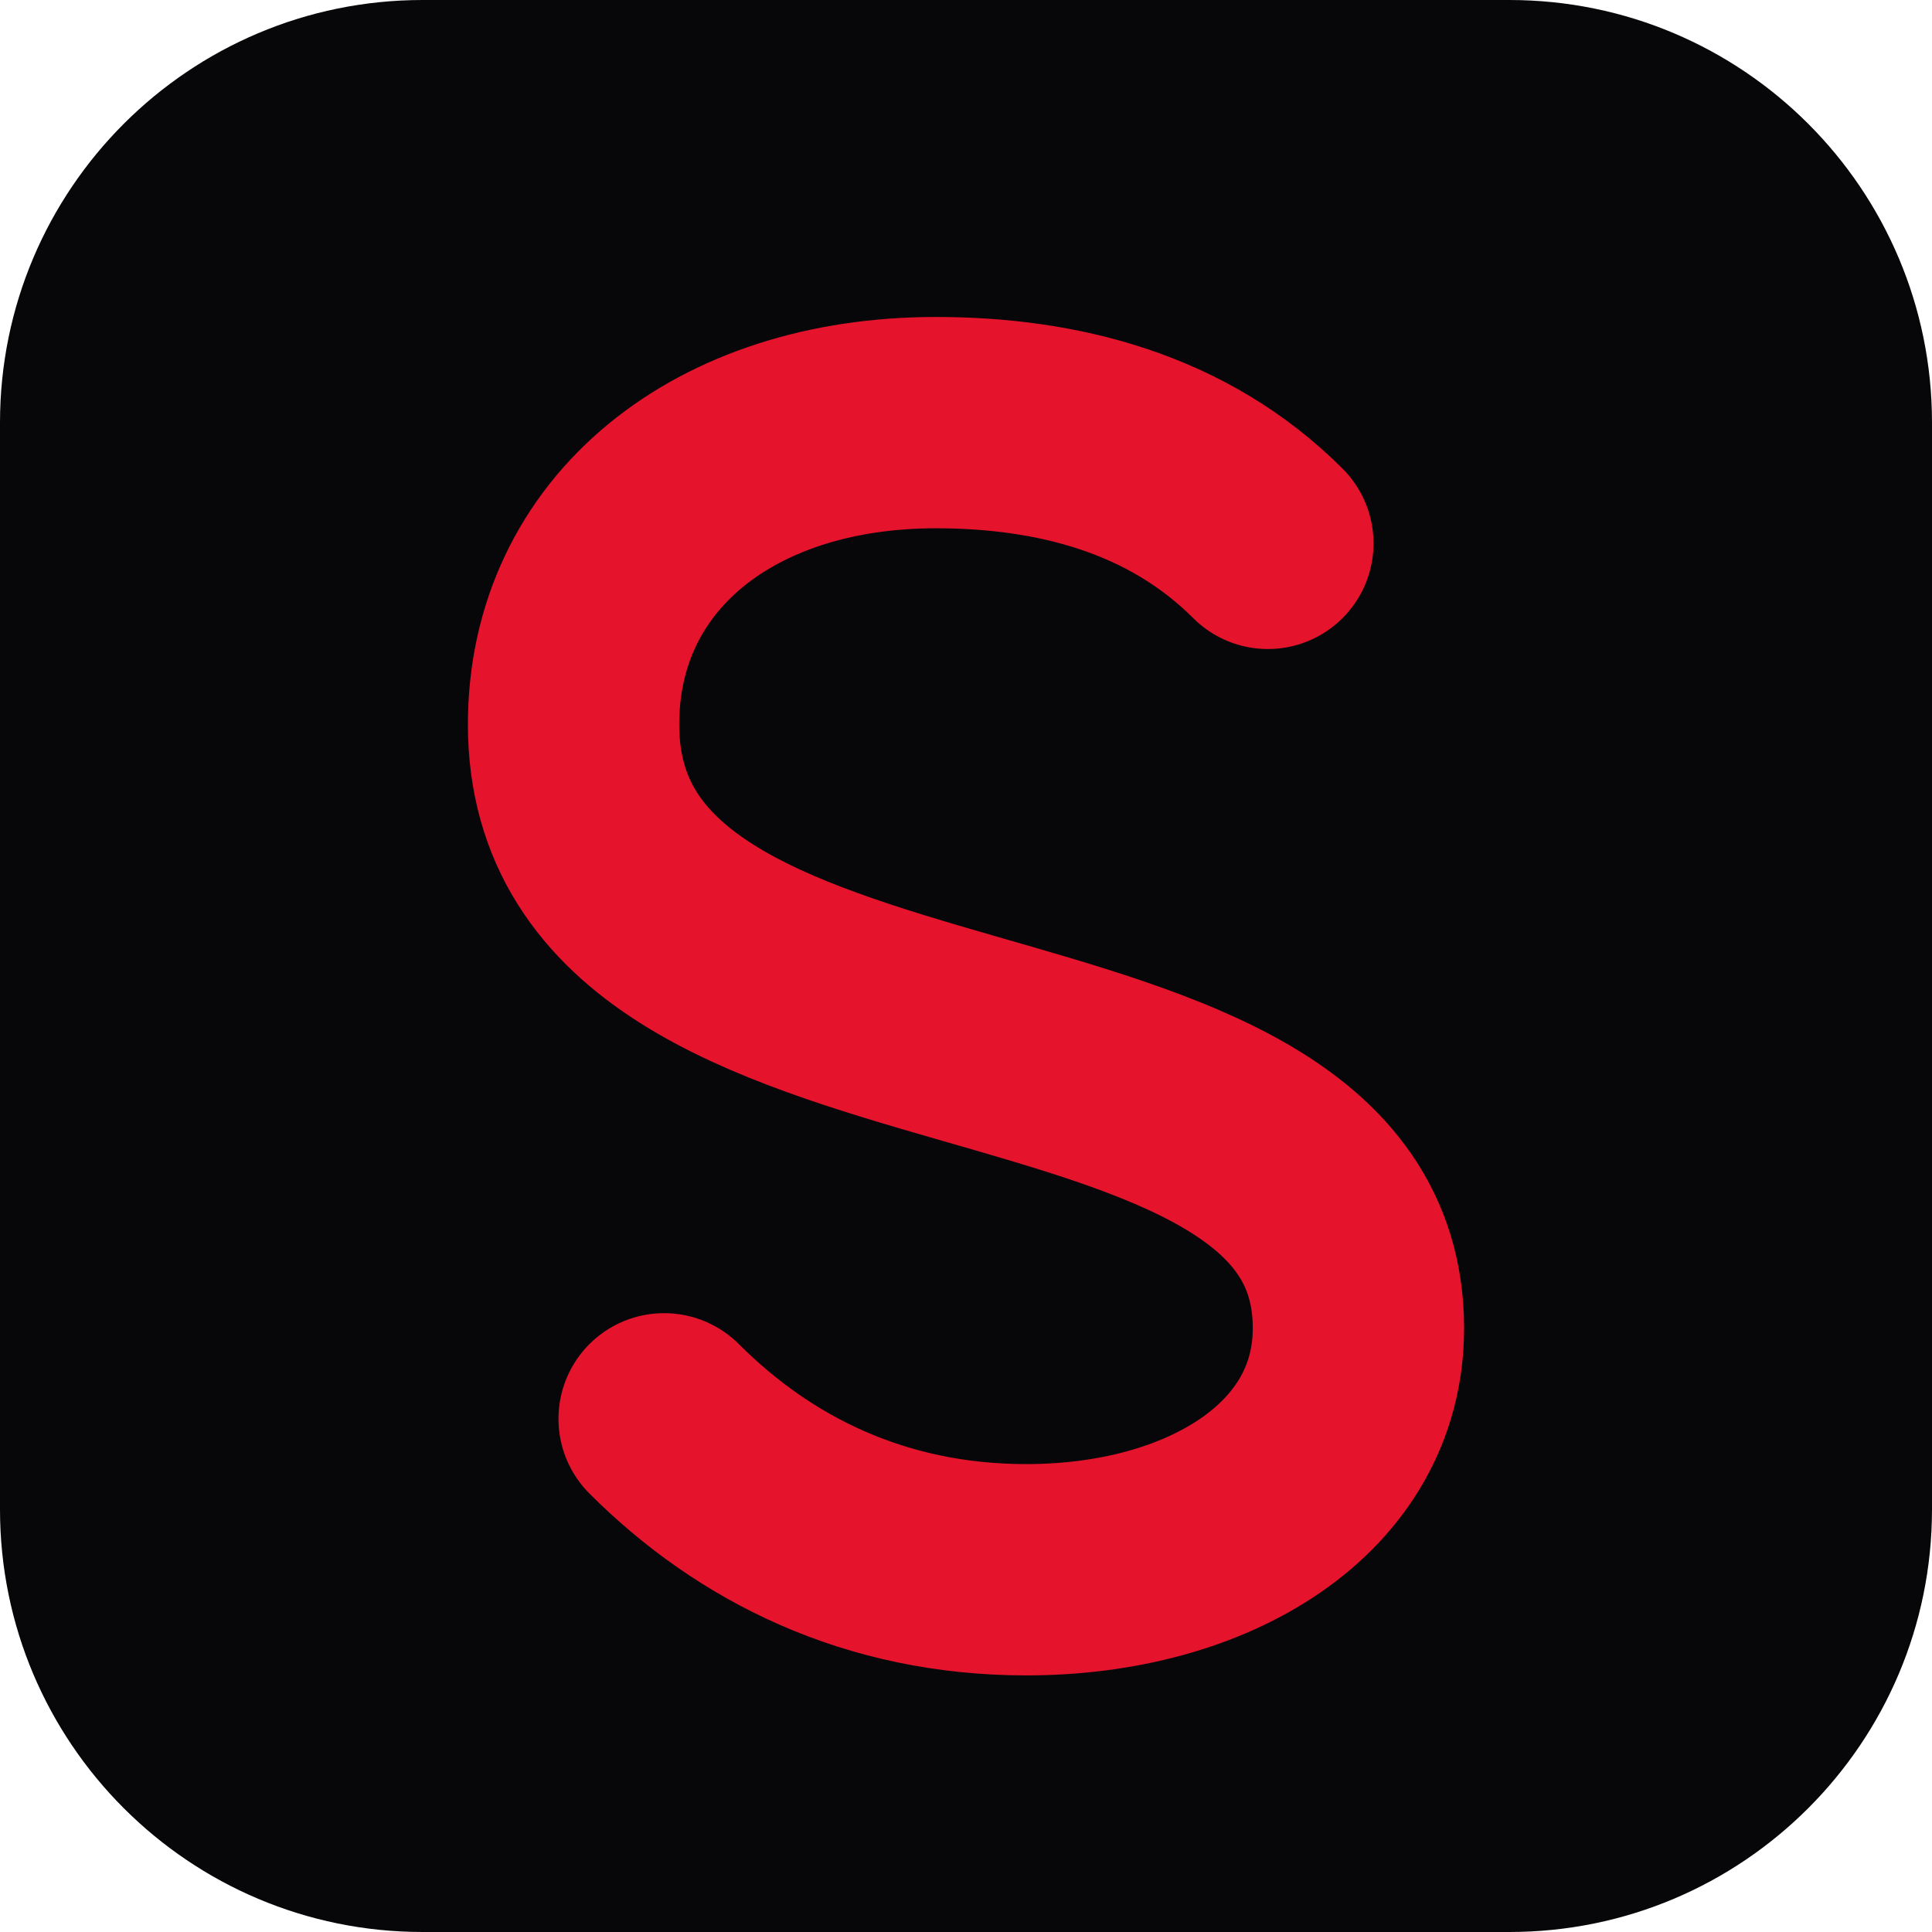
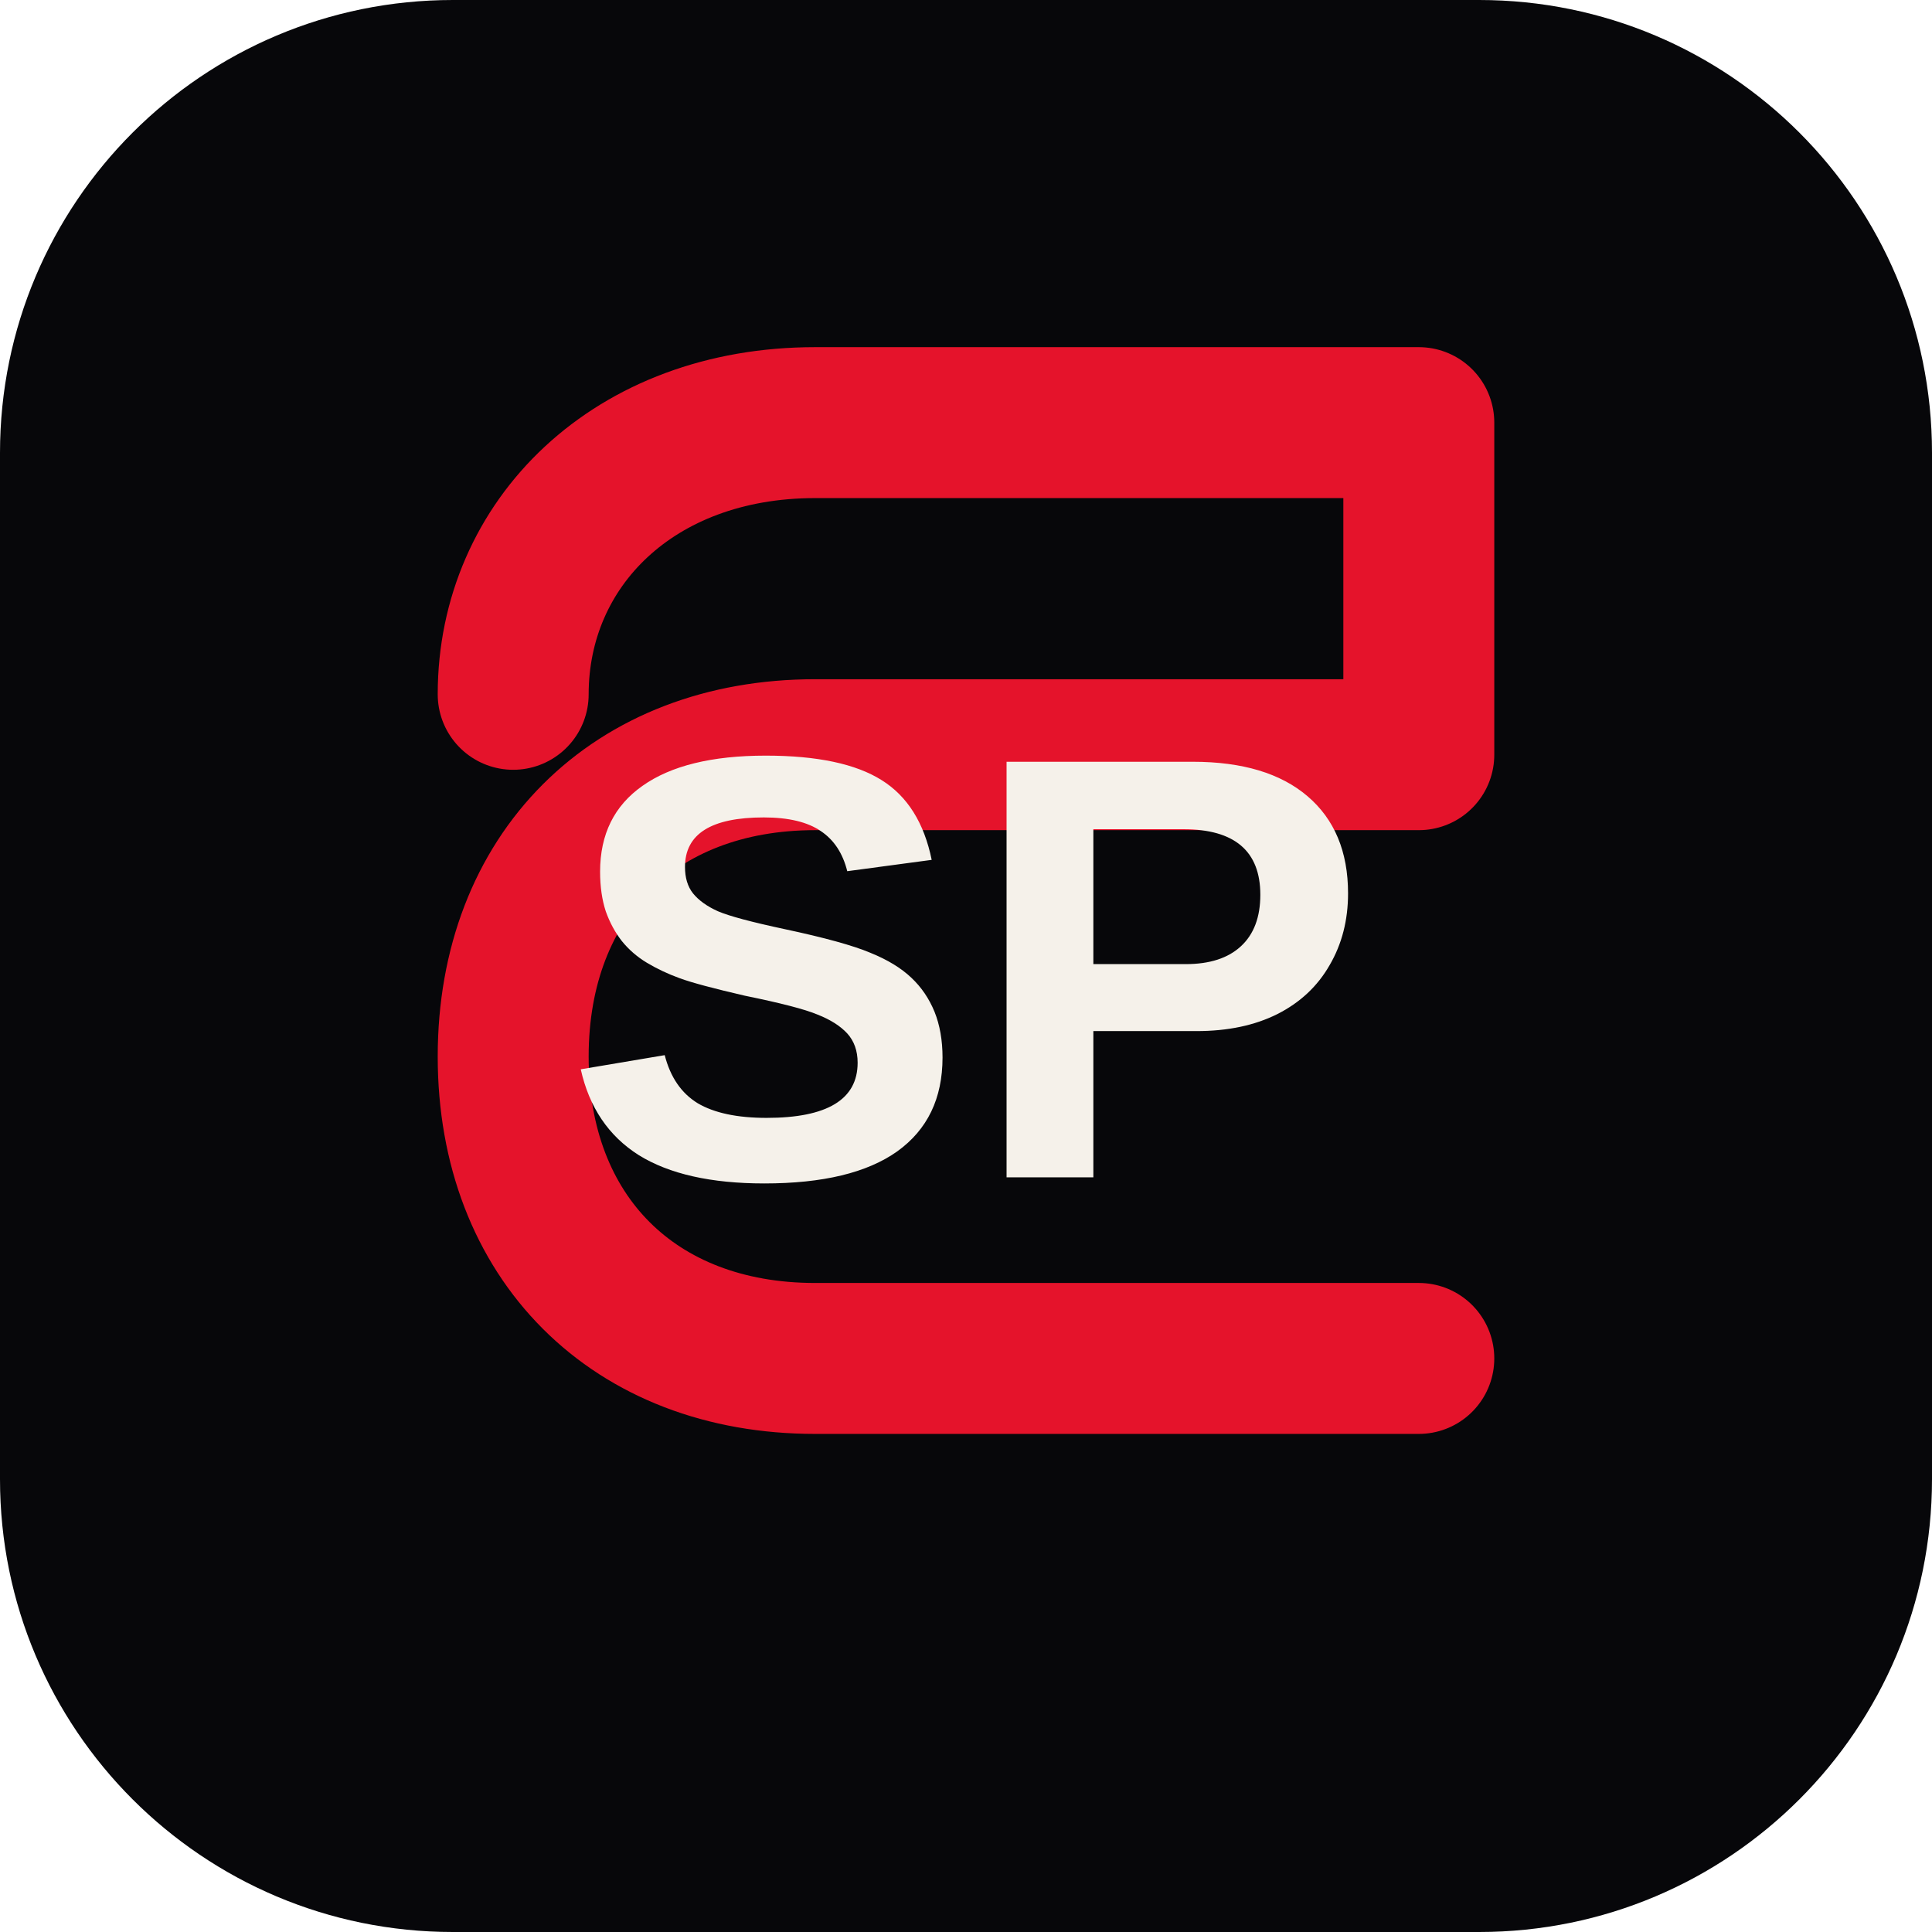
<svg xmlns="http://www.w3.org/2000/svg" viewBox="0 0 64 64">
-   <rect width="64" height="64" rx="14" fill="#07070a" />
-   <path d="M42 18c-3-3-7-4-11-4-7 0-12 4-12 10 0 13 26 8 26 20 0 5-5 8-11 8-5 0-9-2-12-5" fill="none" stroke="#e5132b" stroke-width="7" stroke-linecap="round" />
+   <rect width="64" height="64" rx="15" fill="#07070a" />
+   <path d="M17 23c0-5 4-9 10-9h20M47 14v11M47 25H27c-6 0-10 4-10 10s4 10 10 10h20" fill="none" stroke="#e5132b" stroke-width="5" stroke-linecap="round" stroke-linejoin="round" />
+   <text x="32" y="39" fill="#f5f1ea" font-family="Arial,sans-serif" font-size="20" font-weight="800" text-anchor="middle">SP</text>
</svg>
